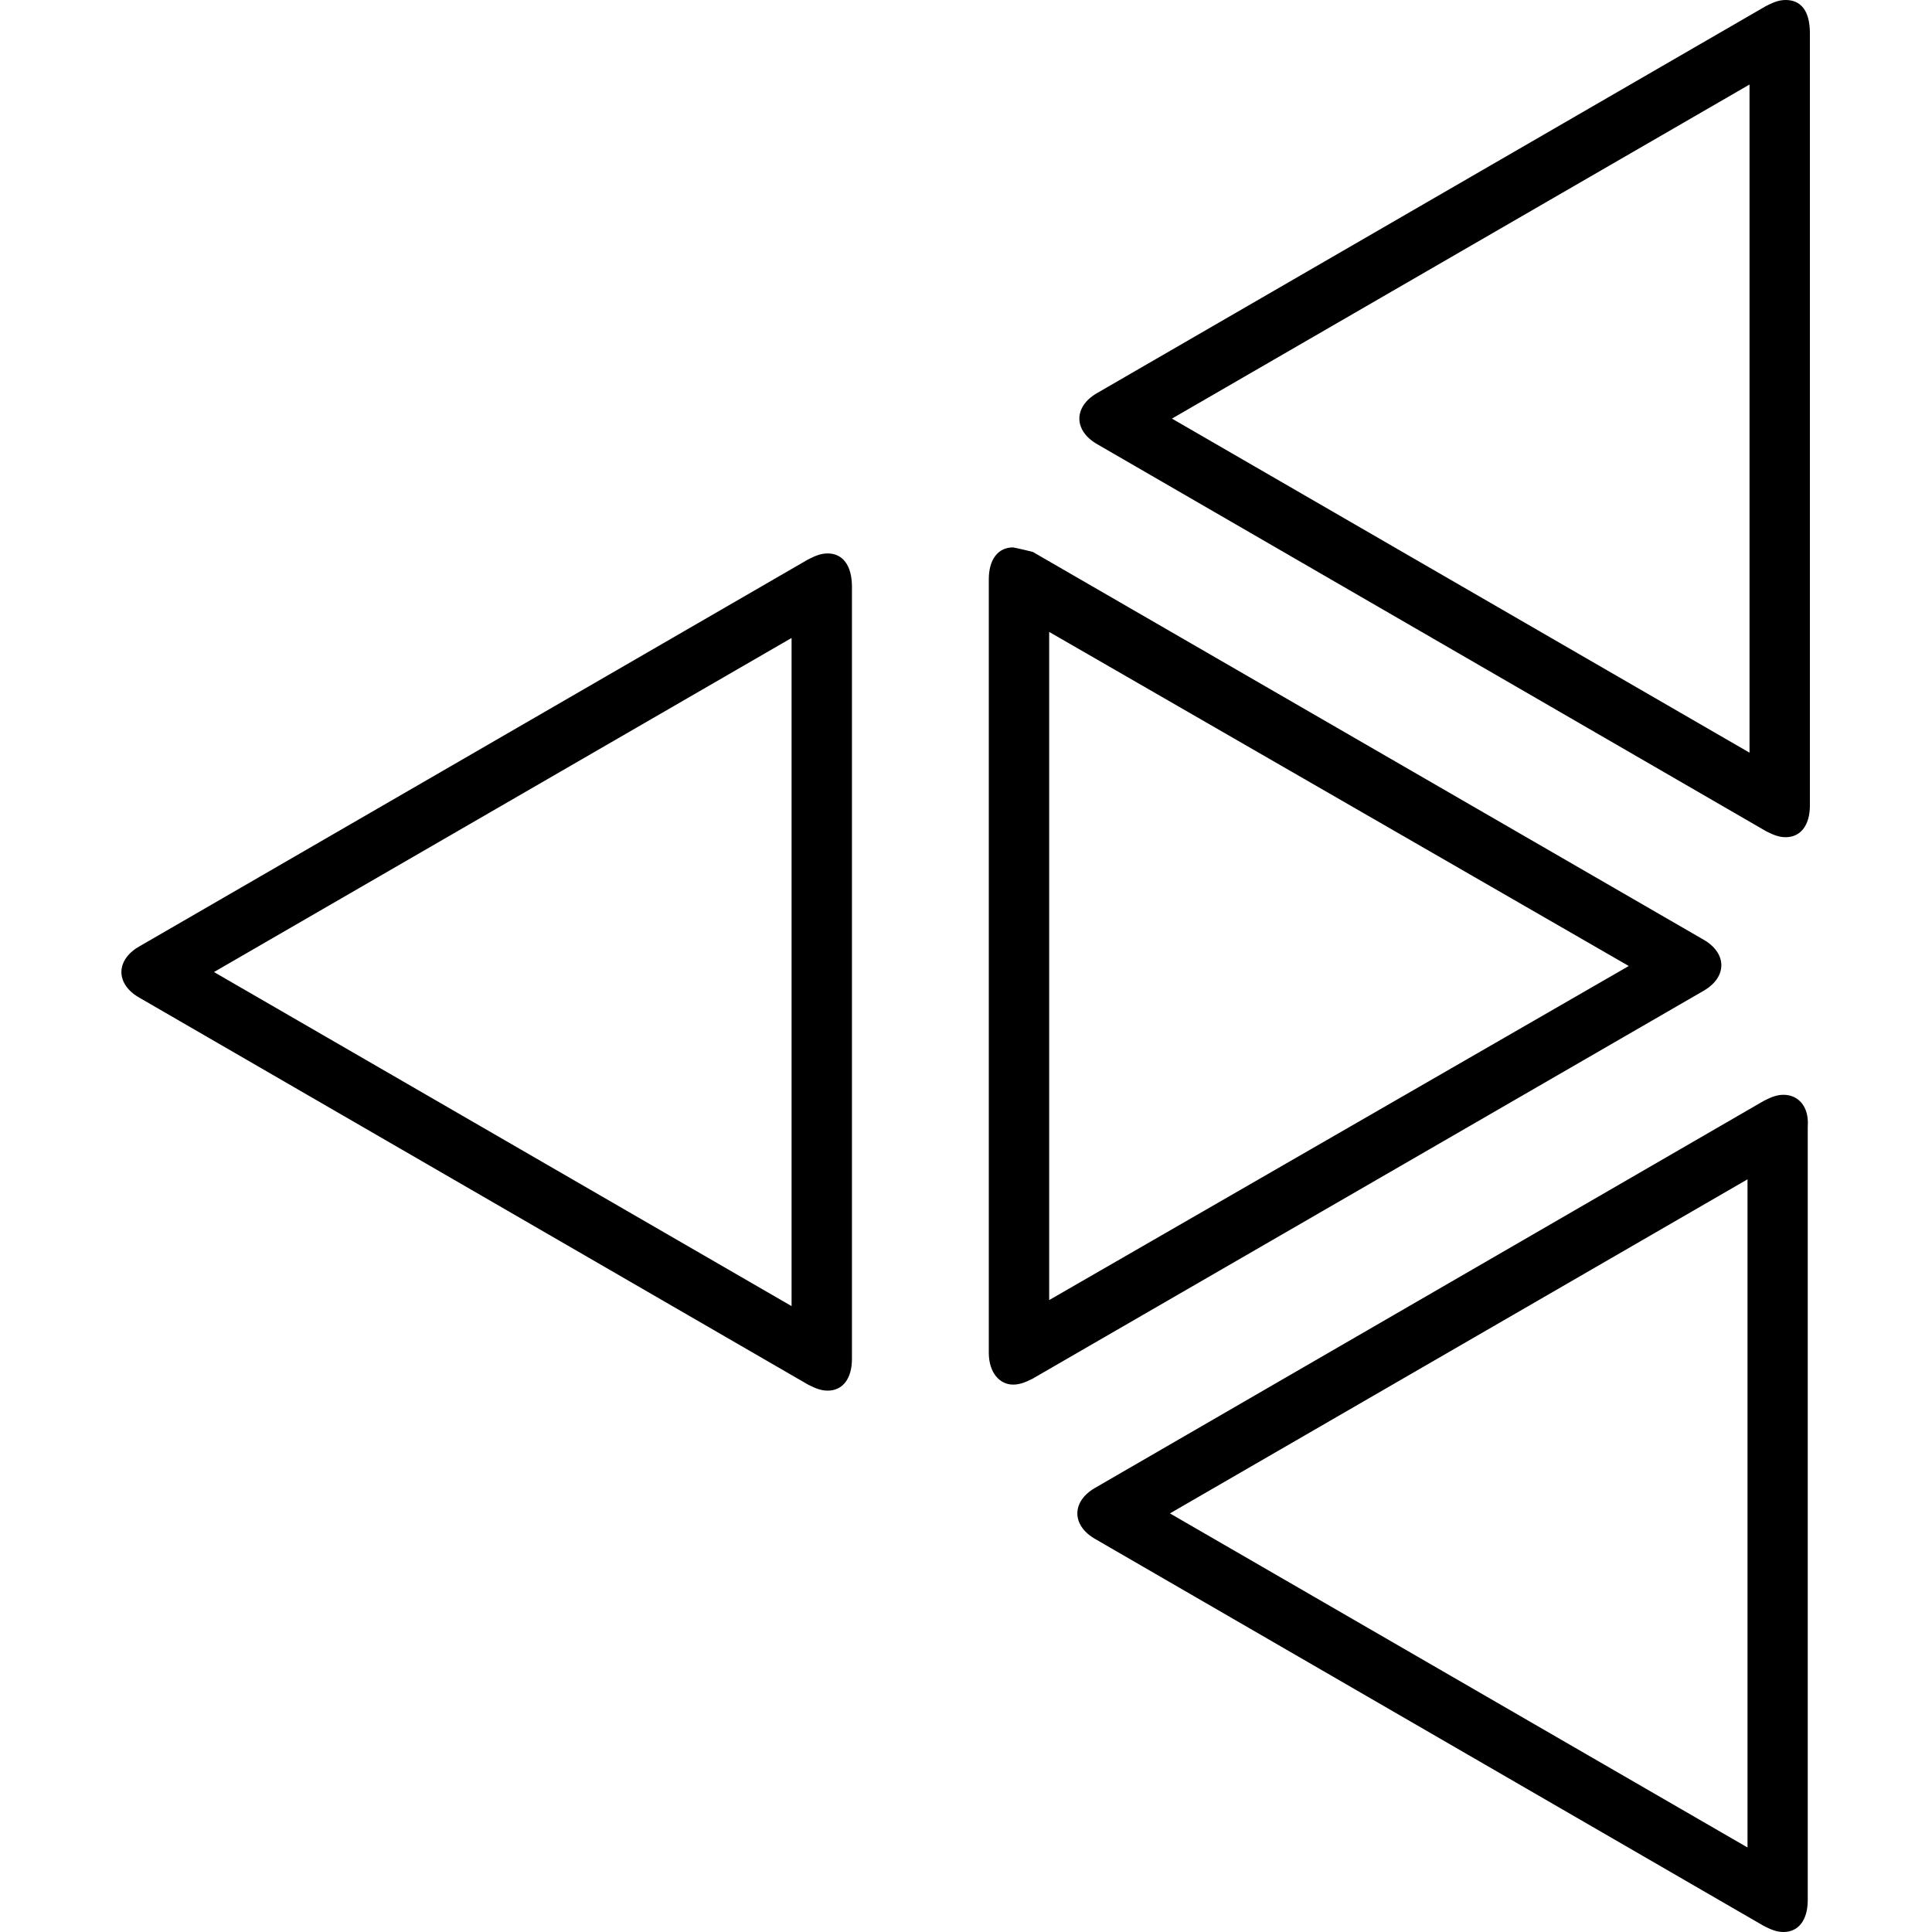
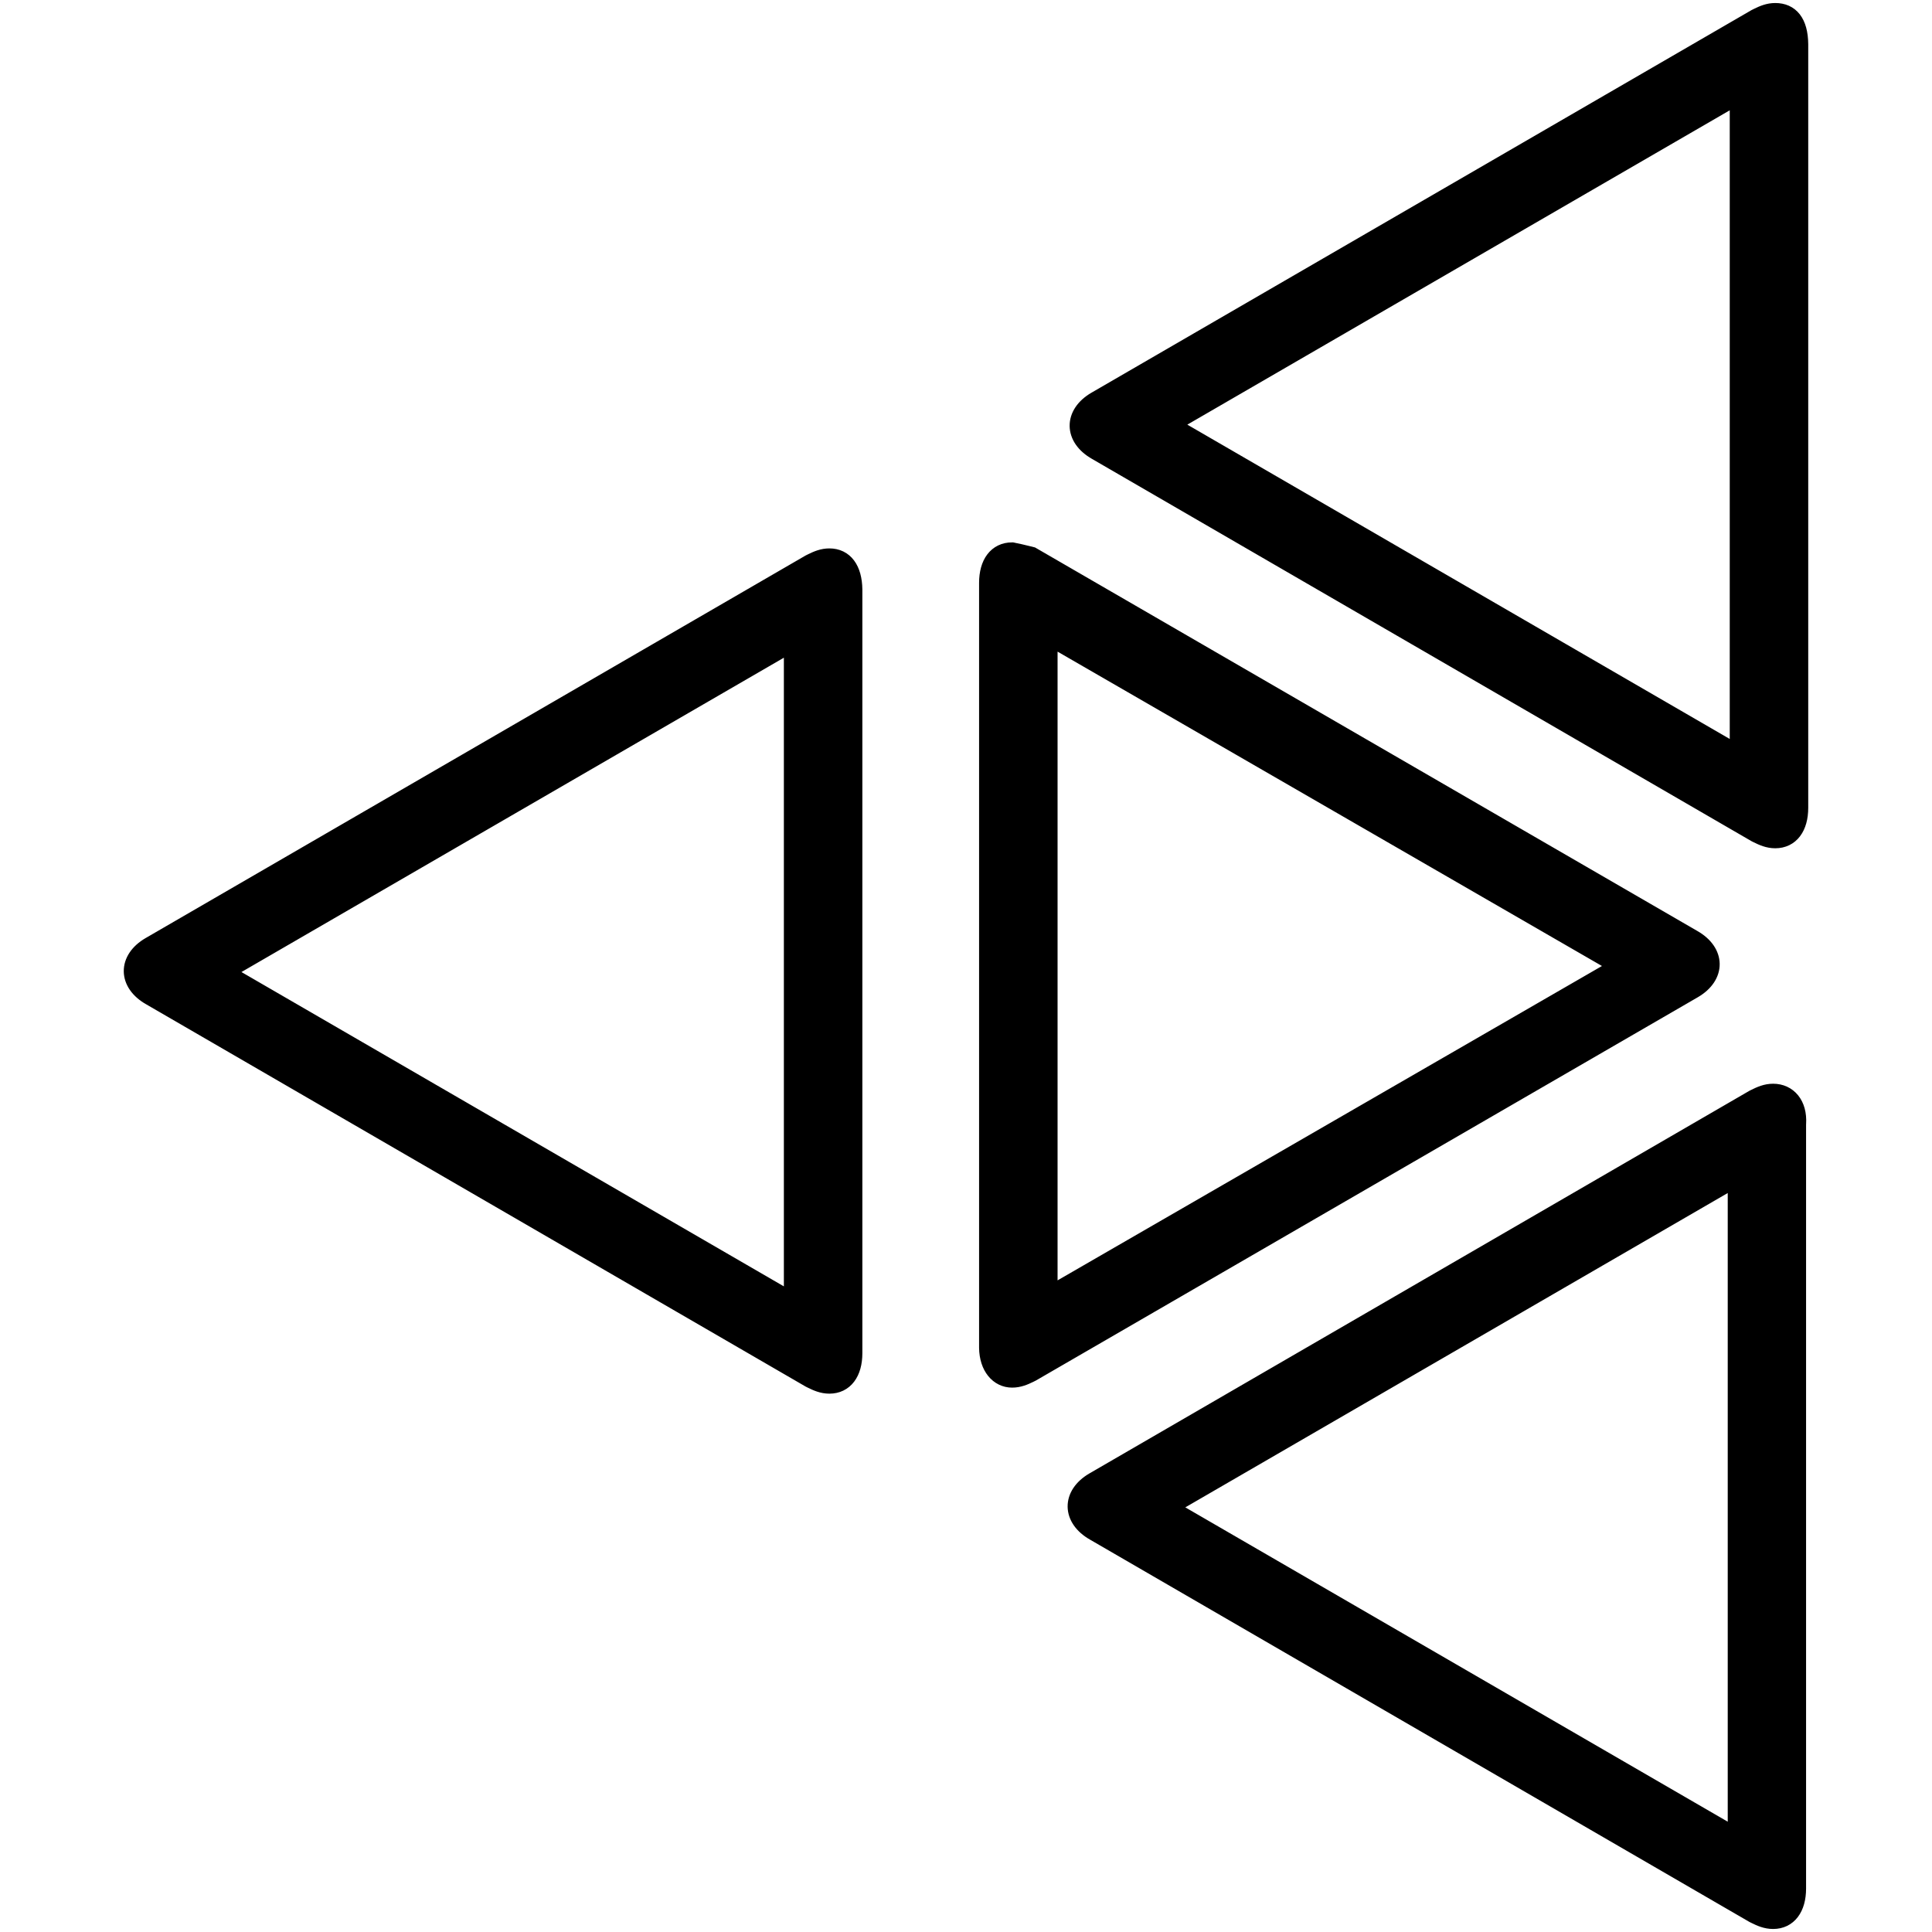
<svg xmlns="http://www.w3.org/2000/svg" width="960px" height="960px" viewBox="0 0 960 960" version="1.1">
  <g id="cn.kaiterra/icon" stroke="none" stroke-width="1" fill="none" fill-rule="evenodd">
-     <path d="M886.21,544 C893.644,544 898.877,549.877 898.283,559.456 L898.257,559.826 L898.257,944.174 C898.257,953.971 893.74,960 886.21,960 C882.759,960 879.94,958.733 877.175,957.361 L876.421,956.986 L544.364,764.812 C532.438,758.097 532.318,746.212 544.007,739.393 L544.364,739.188 L876.421,547.014 L877.175,546.639 C879.94,545.267 882.759,544 886.21,544 Z M868.329,586 L581.329,752 L868.329,918 L868.329,586 Z M411.279,275 C418.711,275 423.209,280.871 423.329,291.166 L423.329,291.58 L423.329,675.174 C423.329,684.971 418.81,691 411.279,691 C407.827,691 405.008,689.733 402.242,688.361 L401.489,687.986 L69.366,495.812 C57.437,489.097 57.318,477.212 69.008,470.393 L69.366,470.188 L401.489,278.014 L402.62,277.452 C405.266,276.154 407.984,275 411.279,275 Z M503.412,272 C506.181,272.554 508.544,273.107 510.798,273.661 L513.229,274.265 L846.267,466.788 C858.229,473.515 858.348,485.421 846.626,492.252 L513.229,684.98 L512.095,685.543 C509.442,686.844 506.716,688 503.412,688 C496.707,688 491.472,682.122 491.329,672.541 L491.329,672.145 L491.329,287.855 C491.329,278.04 495.86,272 503.412,272 Z M393.329,317 L106.329,483 L393.329,649 L393.329,317 Z M521.329,314 L521.329,646 L809.329,480 L521.329,314 Z M887.279,0 C894.714,0 899.213,5.141 899.329,16.148 L899.329,16.58 L899.329,400.174 C899.329,409.971 894.81,416 887.279,416 C883.827,416 881.008,414.733 878.242,413.361 L877.489,412.986 L545.366,220.812 C533.437,214.097 533.318,202.212 545.008,195.393 L545.366,195.188 L877.489,3.014 L878.62,2.452 C881.266,1.154 883.984,0 887.279,0 Z M869.329,42 L582.329,208 L869.329,374 L869.329,42 Z" id="Shape" fill="#000000" fill-rule="nonzero" />
+     <path d="M881.048,543 C888.38,543 893.54,548.807 892.955,558.27 L892.929,558.636 L892.929,938.364 C892.929,948.043 888.474,954 881.048,954 C877.644,954 874.865,952.749 872.137,951.393 L871.394,951.022 L543.911,761.158 C532.148,754.524 532.031,742.781 543.558,736.045 L543.911,735.842 L871.394,545.978 L872.137,545.607 C874.865,544.251 877.644,543 881.048,543 Z M863,585 L580,749 L863,913 L863,585 Z M412.116,277 C419.446,277 423.882,282.801 424,292.971 L424,293.38 L424,672.364 C424,682.043 419.544,688 412.116,688 C408.712,688 405.932,686.749 403.204,685.393 L402.461,685.022 L74.913,495.158 C63.148,488.524 63.03,476.781 74.56,470.045 L74.913,469.842 L402.461,279.978 L403.576,279.423 C406.186,278.14 408.867,277 412.116,277 Z M502.917,274 C505.648,274.547 507.978,275.094 510.202,275.641 L512.6,276.238 L841.062,466.446 C852.86,473.093 852.978,484.856 841.416,491.605 L512.6,682.016 L511.481,682.573 C508.864,683.858 506.176,685 502.917,685 C496.304,685 491.141,679.193 491,669.727 L491,669.336 L491,289.664 C491,279.967 495.469,274 502.917,274 Z M394,319 L111,483 L394,647 L394,319 Z M521,316 L521,644 L805,480 L521,316 Z M882.116,6 C889.448,6 893.885,11.079 894,21.954 L894,22.38 L894,401.364 C894,411.043 889.544,417 882.116,417 C878.712,417 875.932,415.749 873.204,414.393 L872.461,414.022 L544.913,224.158 C533.148,217.524 533.03,205.781 544.56,199.045 L544.913,198.842 L872.461,8.978 L873.576,8.423 C876.186,7.14 878.867,6 882.116,6 Z M864,47 L581,211 L864,375 L864,47 Z" id="Shape" stroke="#000000" stroke-width="9" fill="#000000" fill-rule="nonzero" />
  </g>
</svg>
